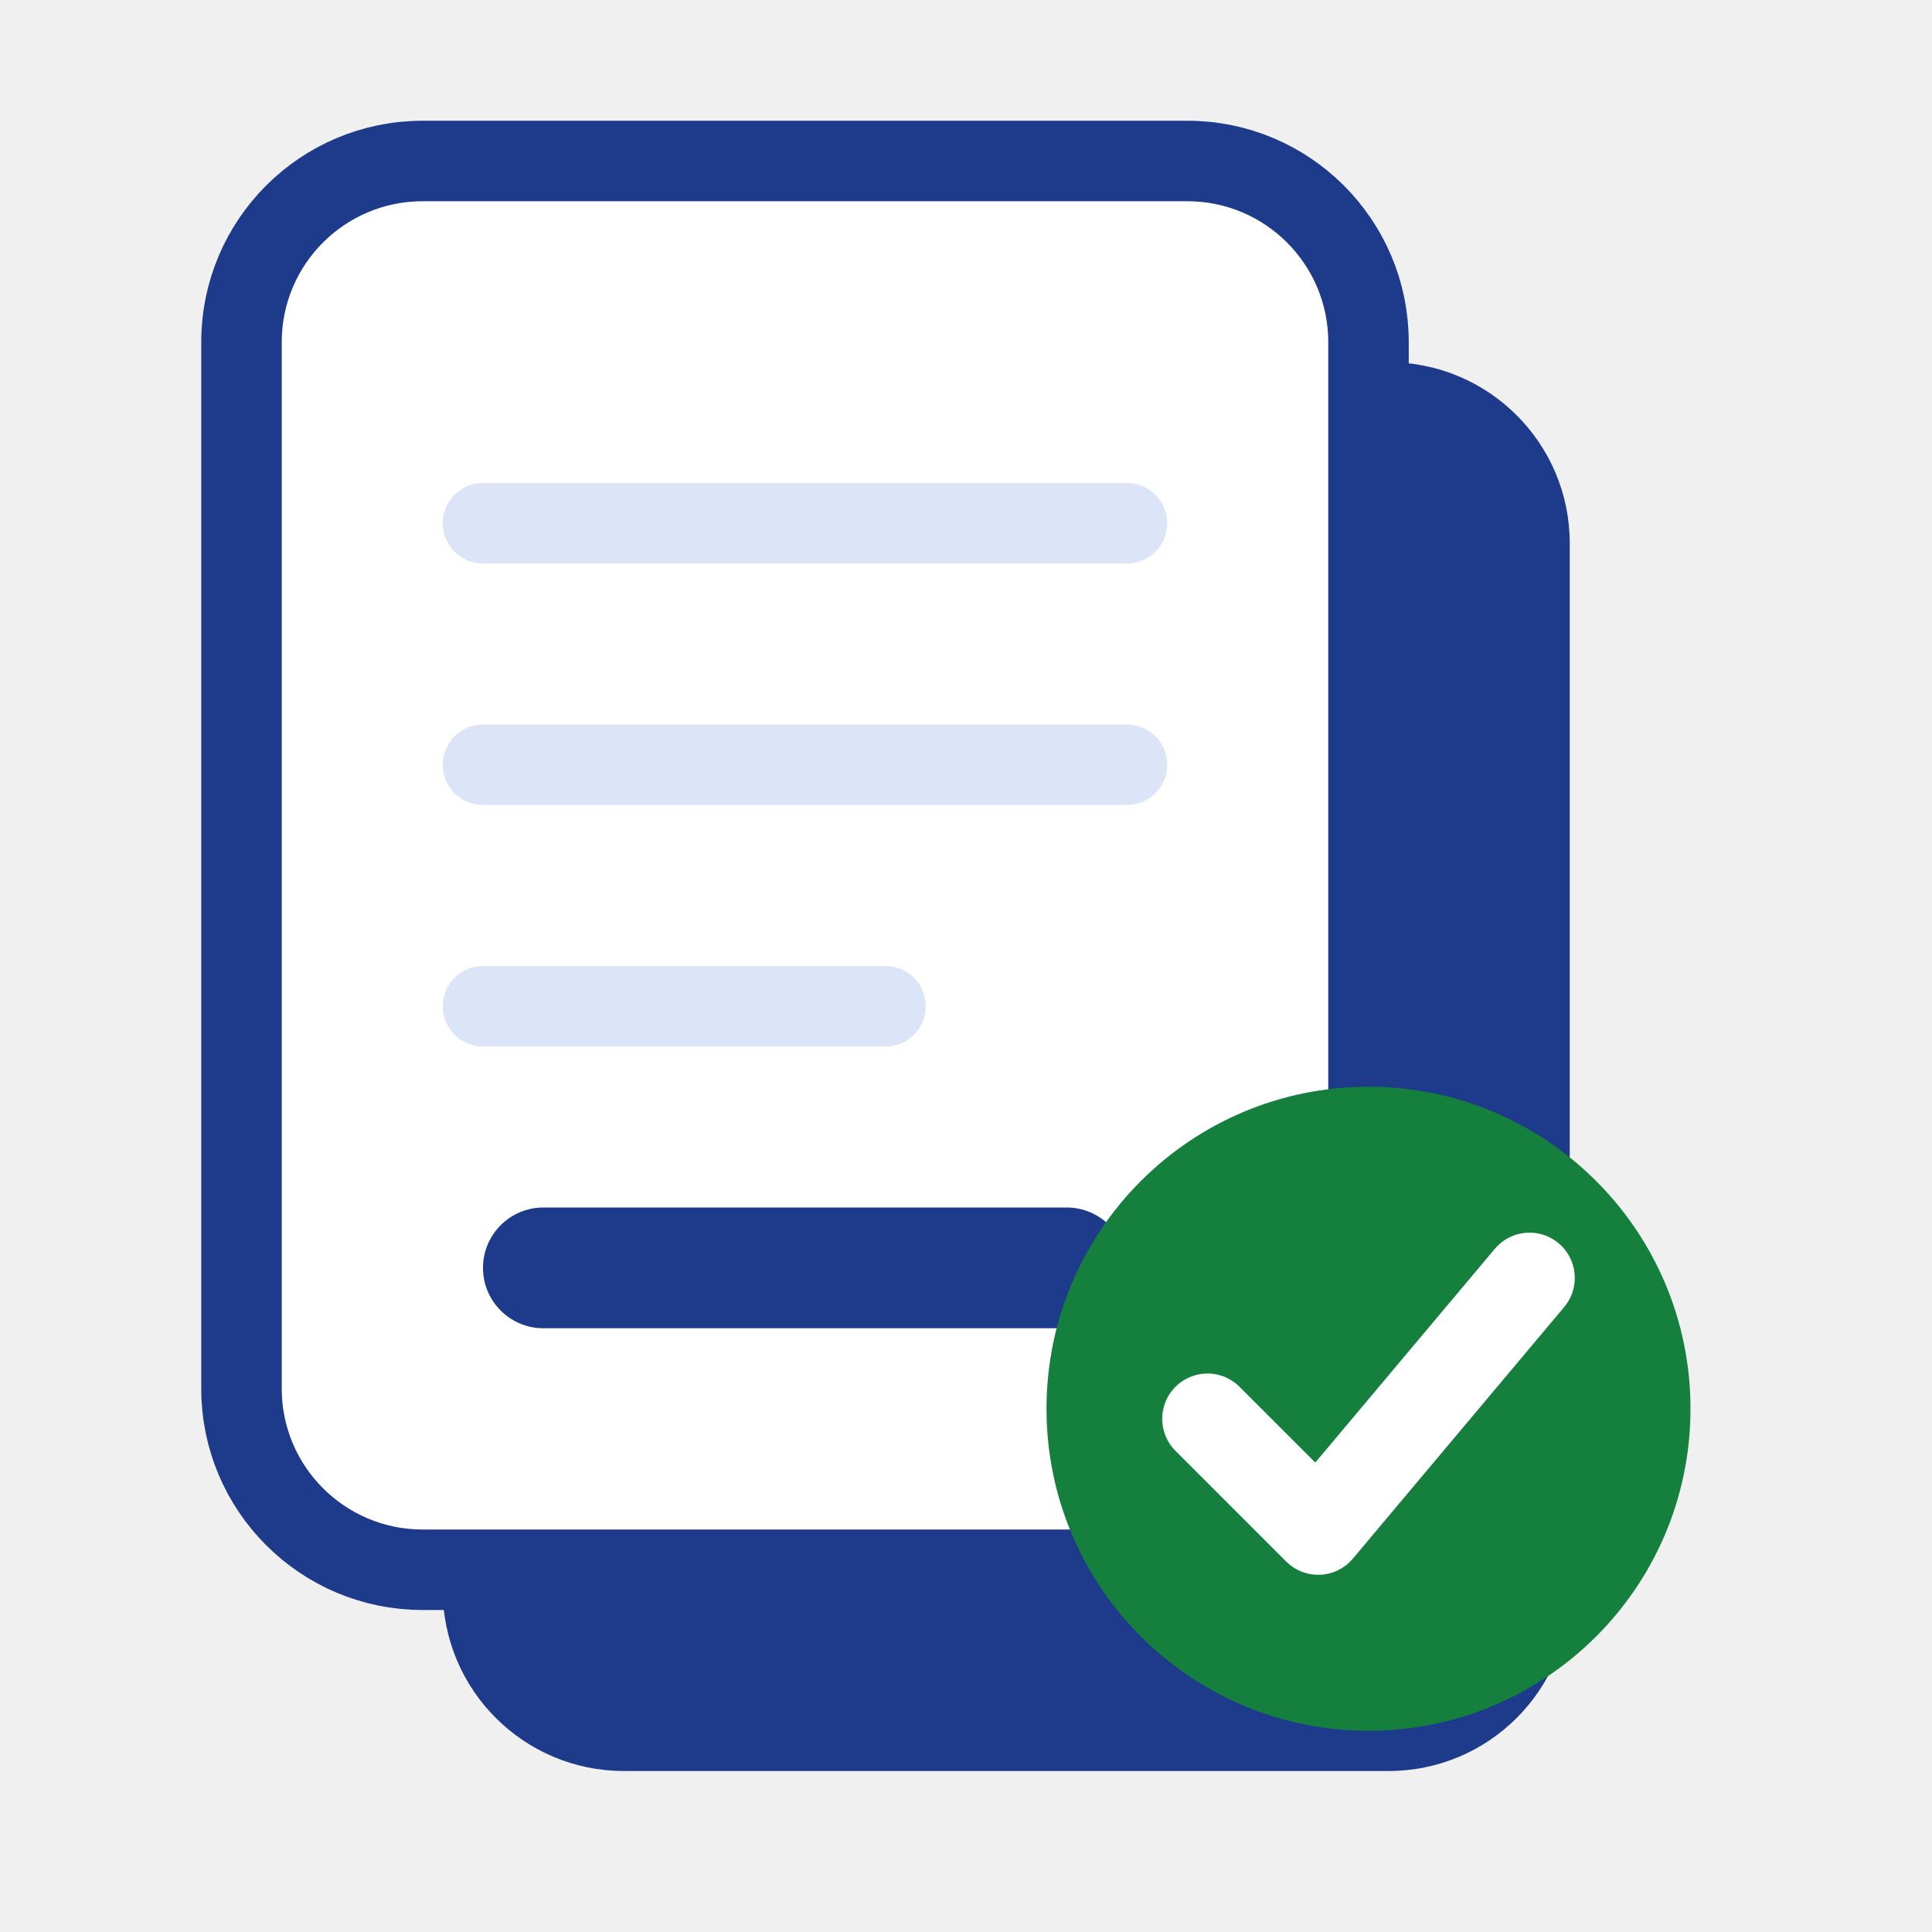
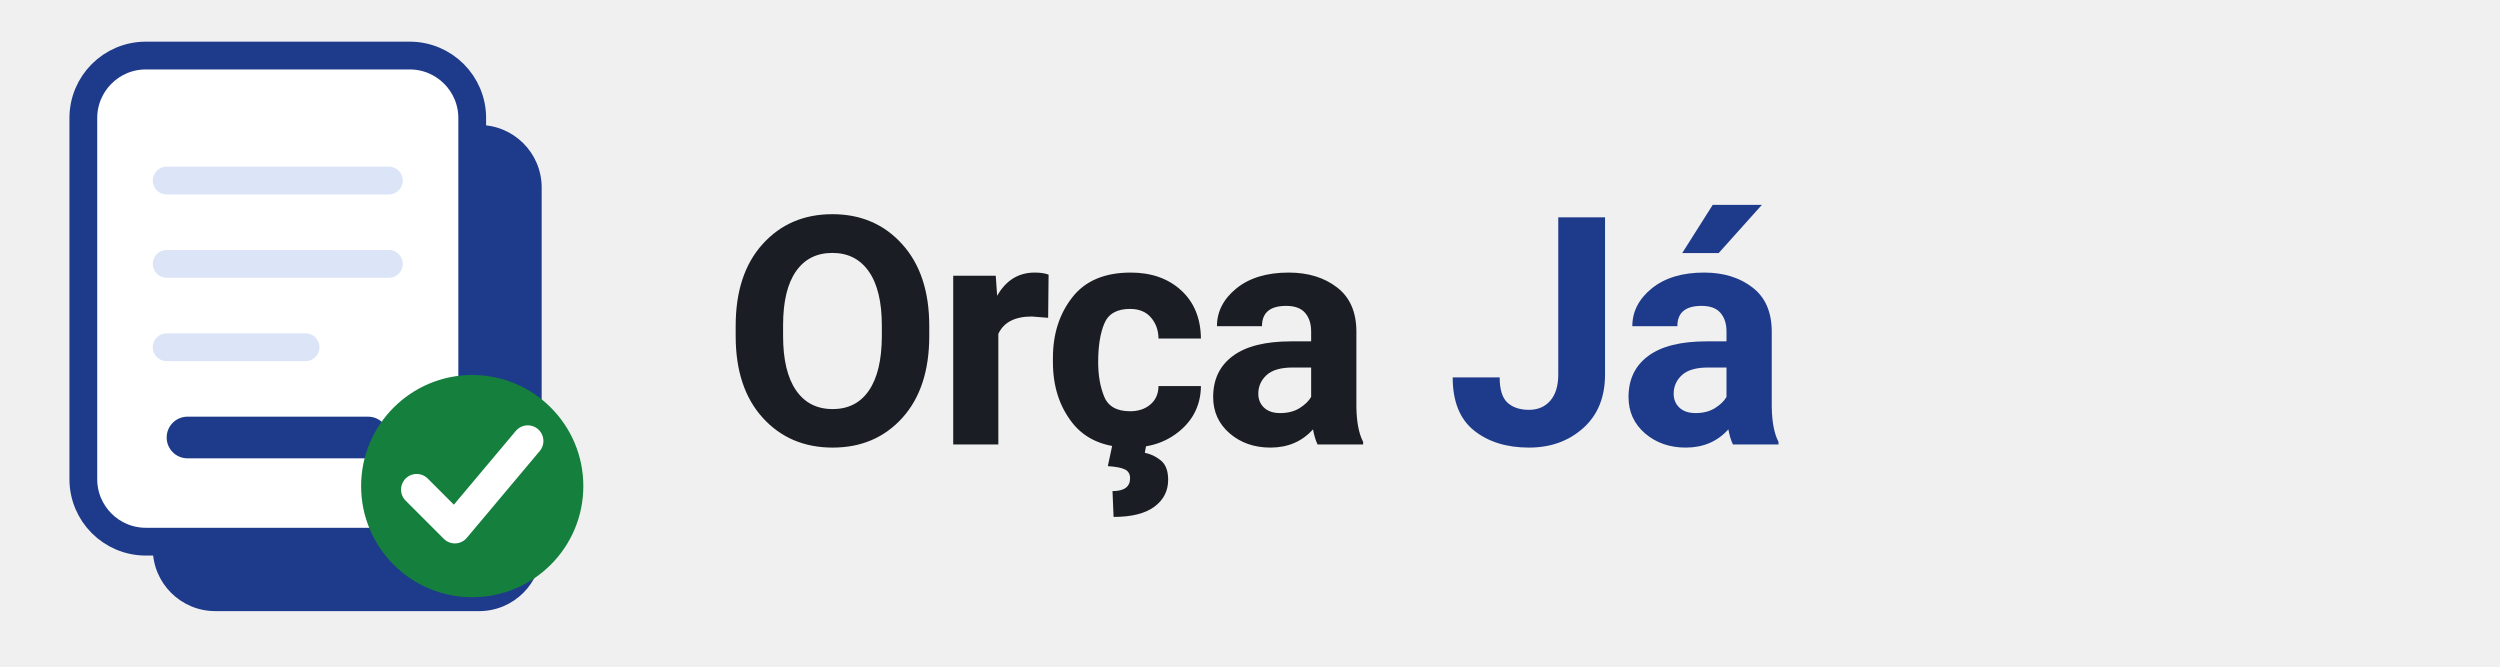
- <svg xmlns="http://www.w3.org/2000/svg" viewBox="0 0 96 96" width="96" height="96">
+ <svg xmlns="http://www.w3.org/2000/svg" viewBox="0 0 360 96" width="360" height="96" role="img" aria-label="Orça Já">
  <rect x="22" y="18" width="56" height="70" rx="9" fill="#1E3A8A" />
  <rect x="12" y="8" width="56" height="70" rx="9" fill="#FFFFFF" stroke="#1E3A8A" stroke-width="4" />
  <line x1="24" y1="26" x2="56" y2="26" stroke="#DCE4F7" stroke-width="4" stroke-linecap="round" />
  <line x1="24" y1="38" x2="56" y2="38" stroke="#DCE4F7" stroke-width="4" stroke-linecap="round" />
  <line x1="24" y1="50" x2="44" y2="50" stroke="#DCE4F7" stroke-width="4" stroke-linecap="round" />
  <rect x="24" y="60" width="32" height="6" rx="3" fill="#1E3A8A" />
  <circle cx="68" cy="70" r="16" fill="#15803D" />
  <path d="M60 70.5 L65.5 76 L76 63.5" fill="none" stroke="#FFFFFF" stroke-width="4.5" stroke-linecap="round" stroke-linejoin="round" />
+   <text x="104" y="64" font-family="Archivo, 'Archivo Variable', 'Segoe UI', Roboto, Arial, sans-serif" font-weight="700" font-size="46" letter-spacing="-1" fill="#1A1D23">Orça <tspan fill="#1E3A8A">Já</tspan>
+   </text>
</svg>
